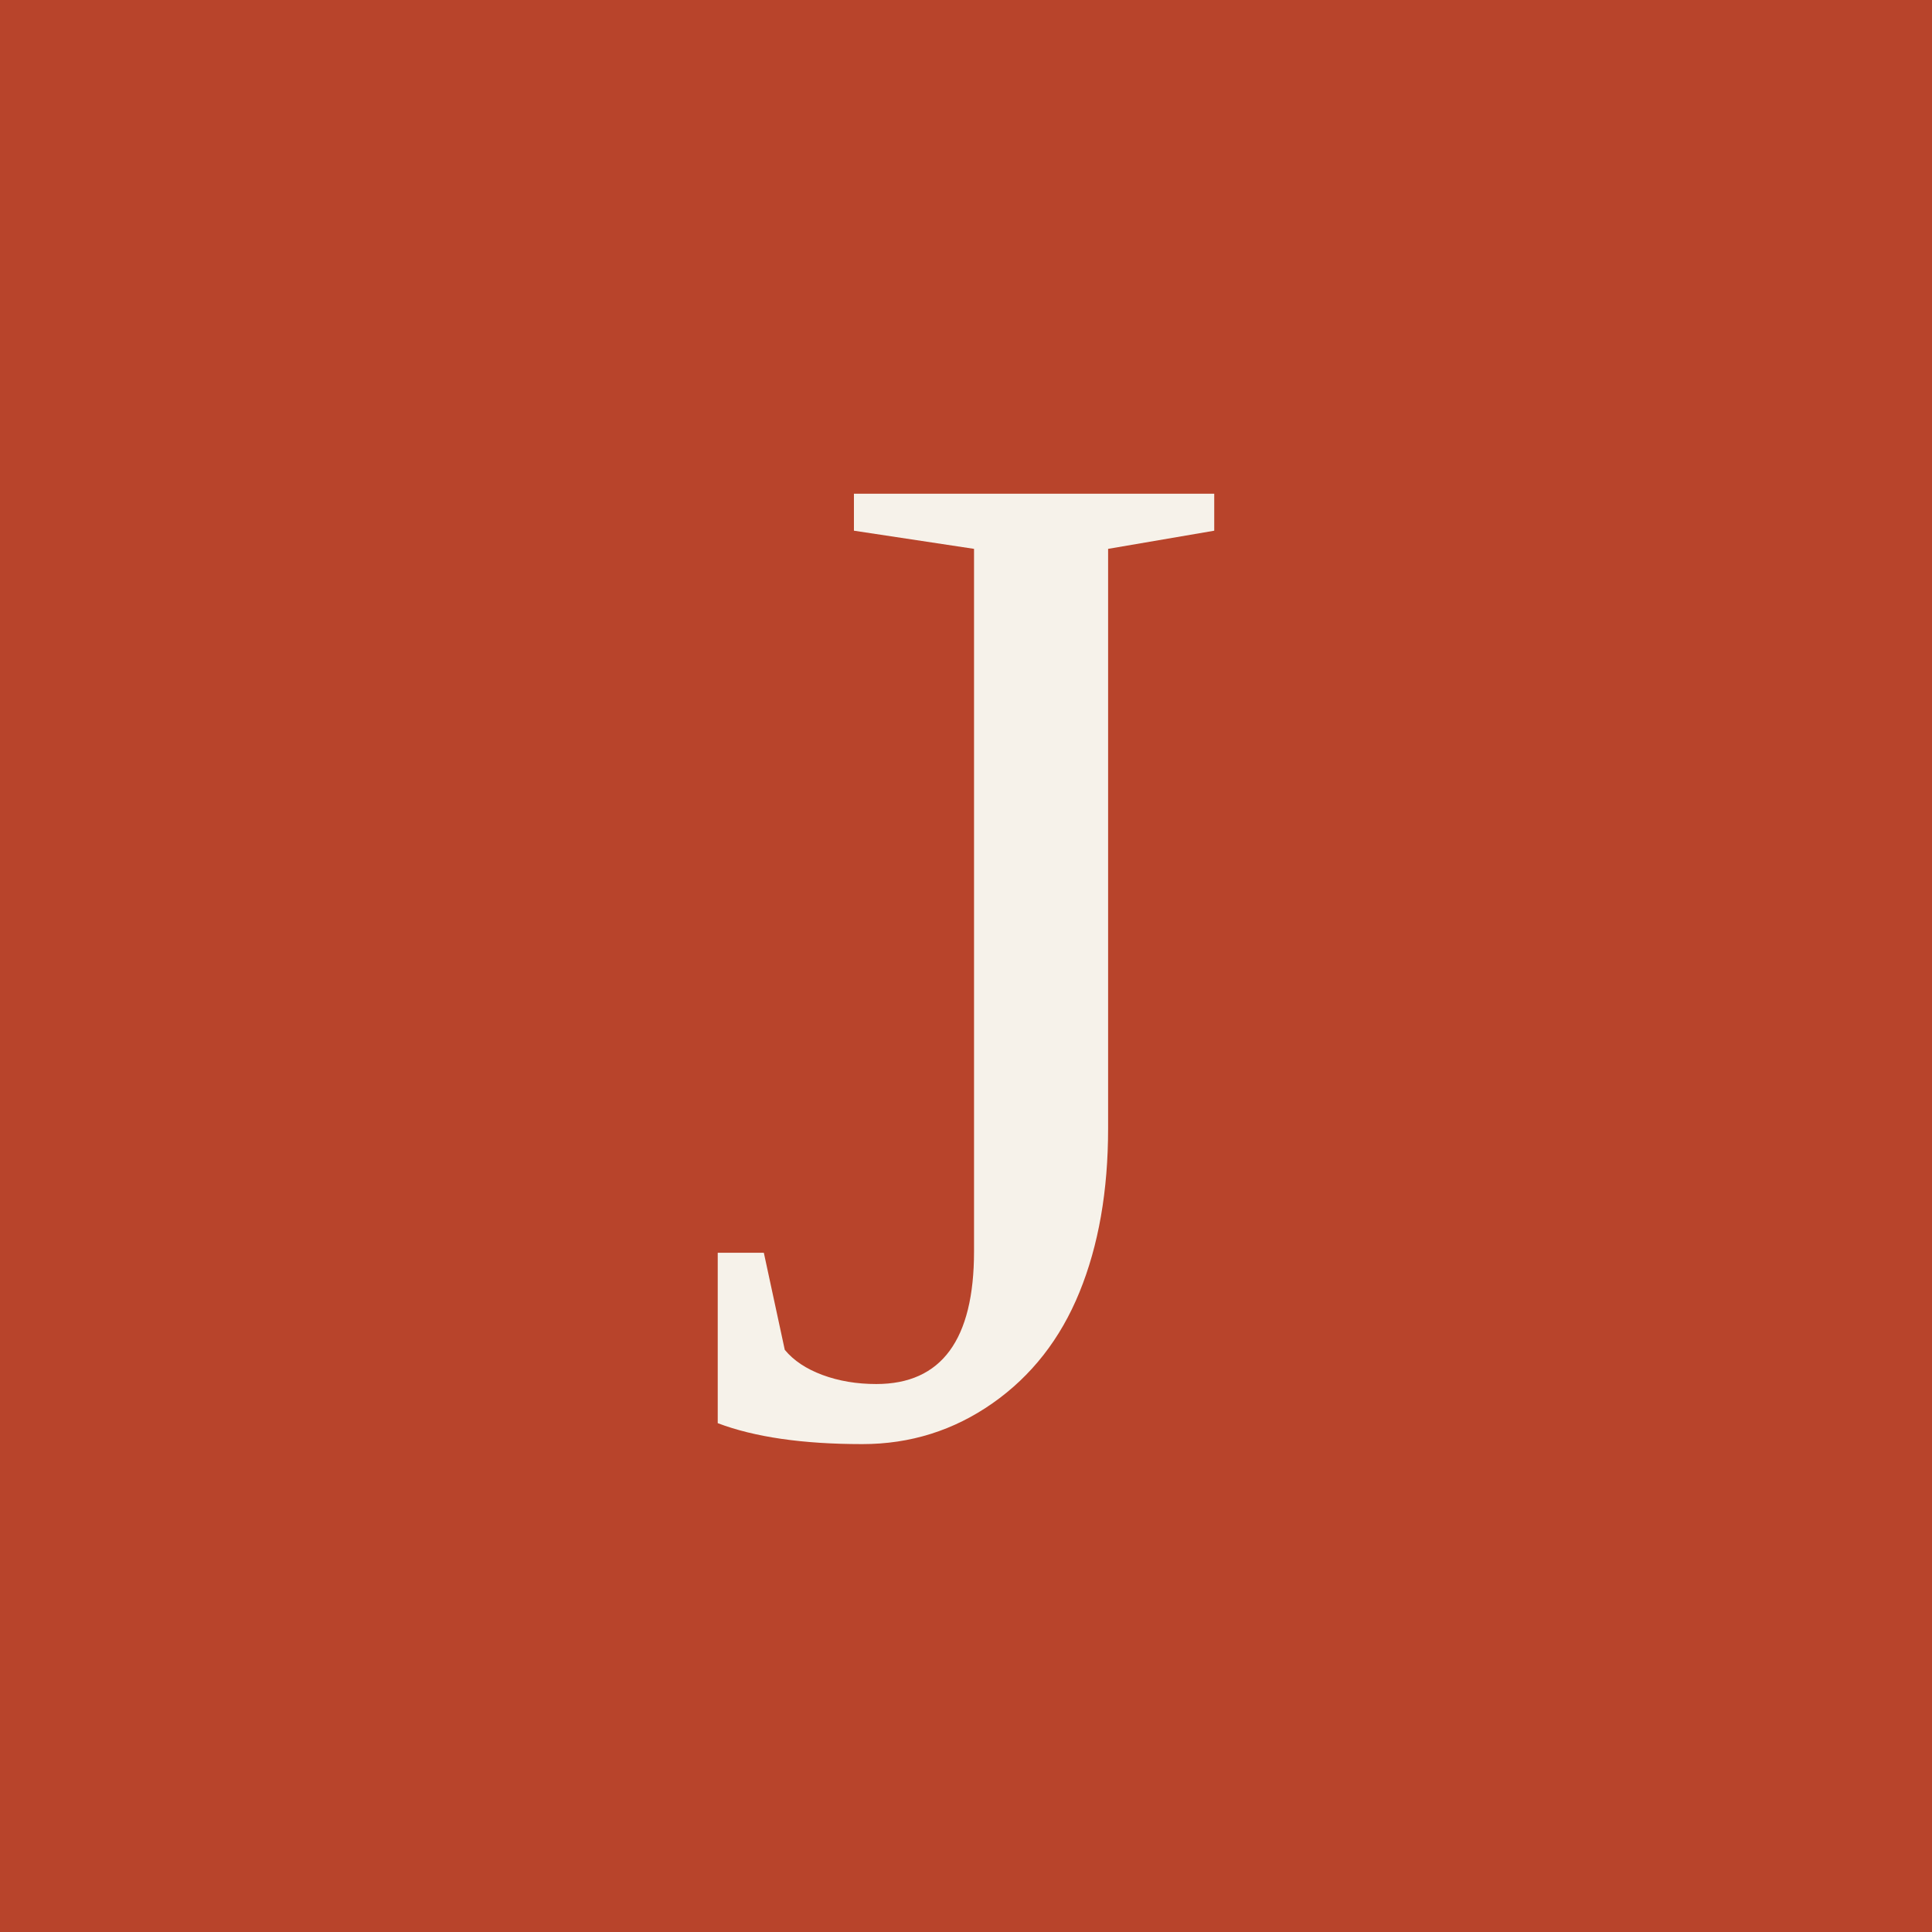
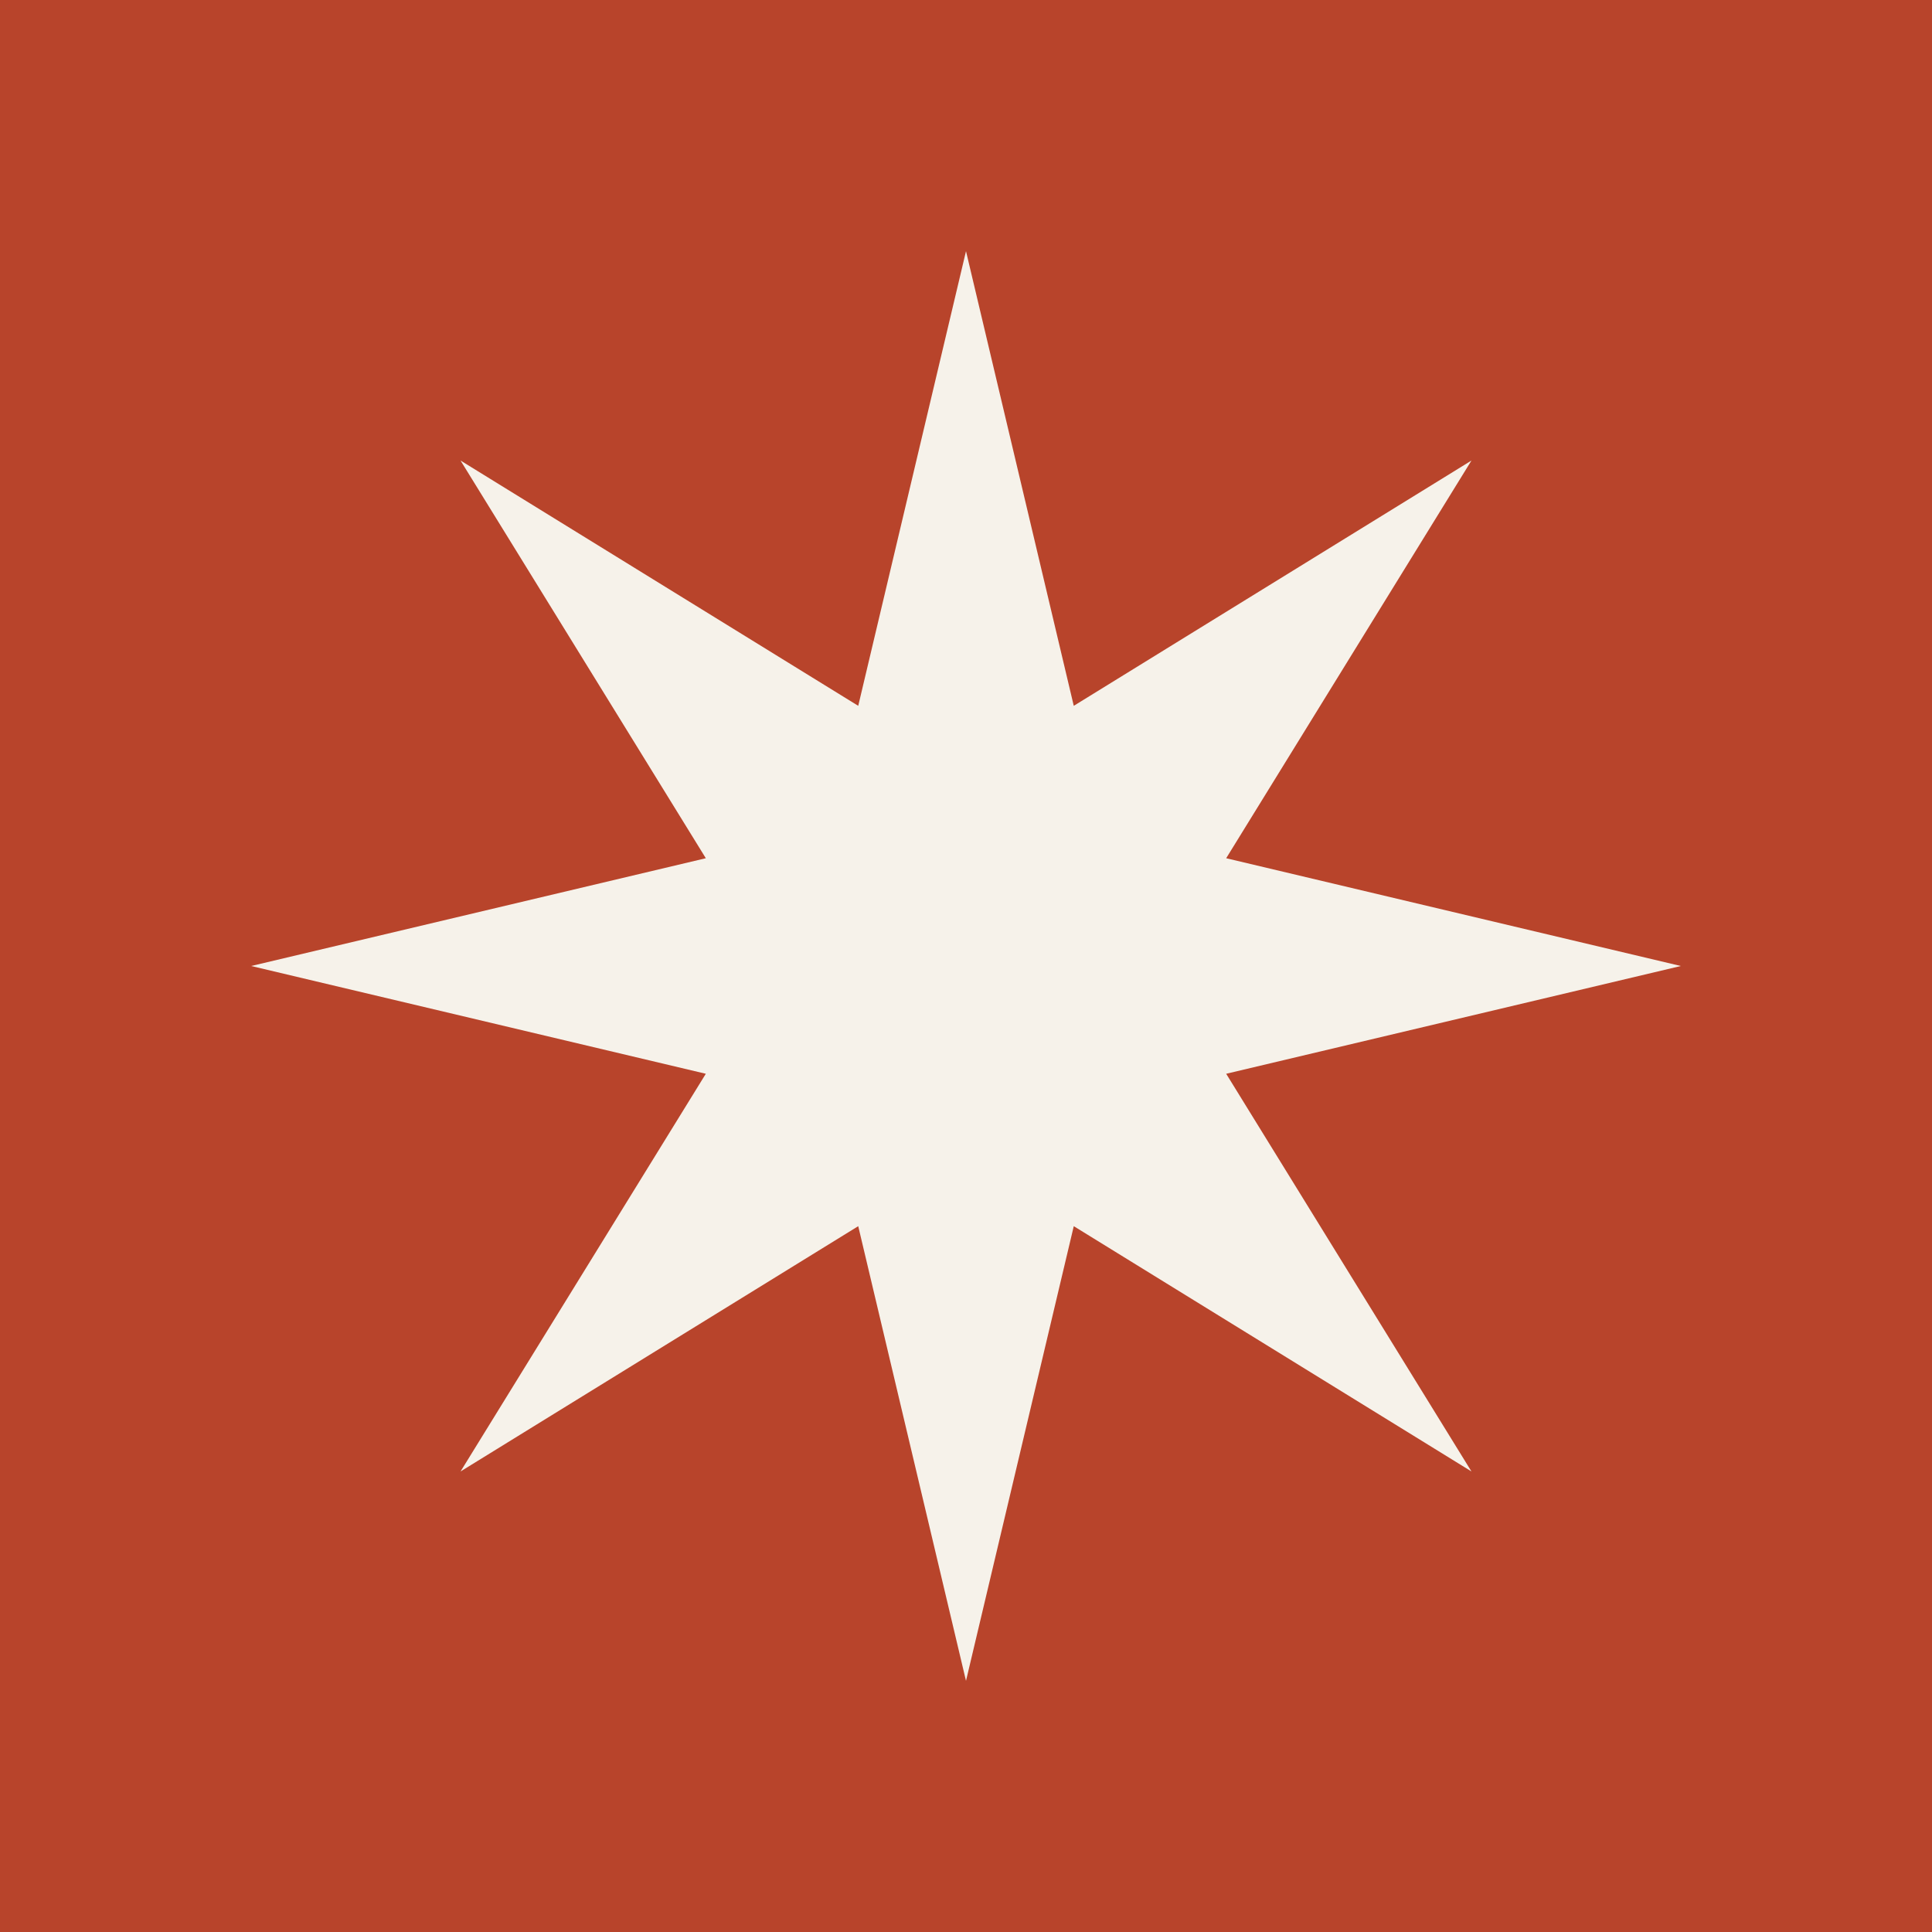
<svg xmlns="http://www.w3.org/2000/svg" width="512" height="512" viewBox="0 0 512 512">
  <rect width="512" height="512" fill="#B8442B" />
-   <text x="50%" y="379" text-anchor="middle" font-family="Newsreader, Georgia, 'Times New Roman', serif" font-size="379" font-weight="500" fill="#F6F2EA">J</text>
+   <polygon fill="#F6F2EA" points="256.00,66.56 284.56,187.05 389.95,122.05 324.95,227.44 445.44,256.00 324.95,284.56 389.95,389.95 284.56,324.95 256.00,445.44 227.44,324.95 122.05,389.95 187.05,284.56 66.56,256.00 187.05,227.44 122.05,122.05 227.44,187.05" />
</svg>
